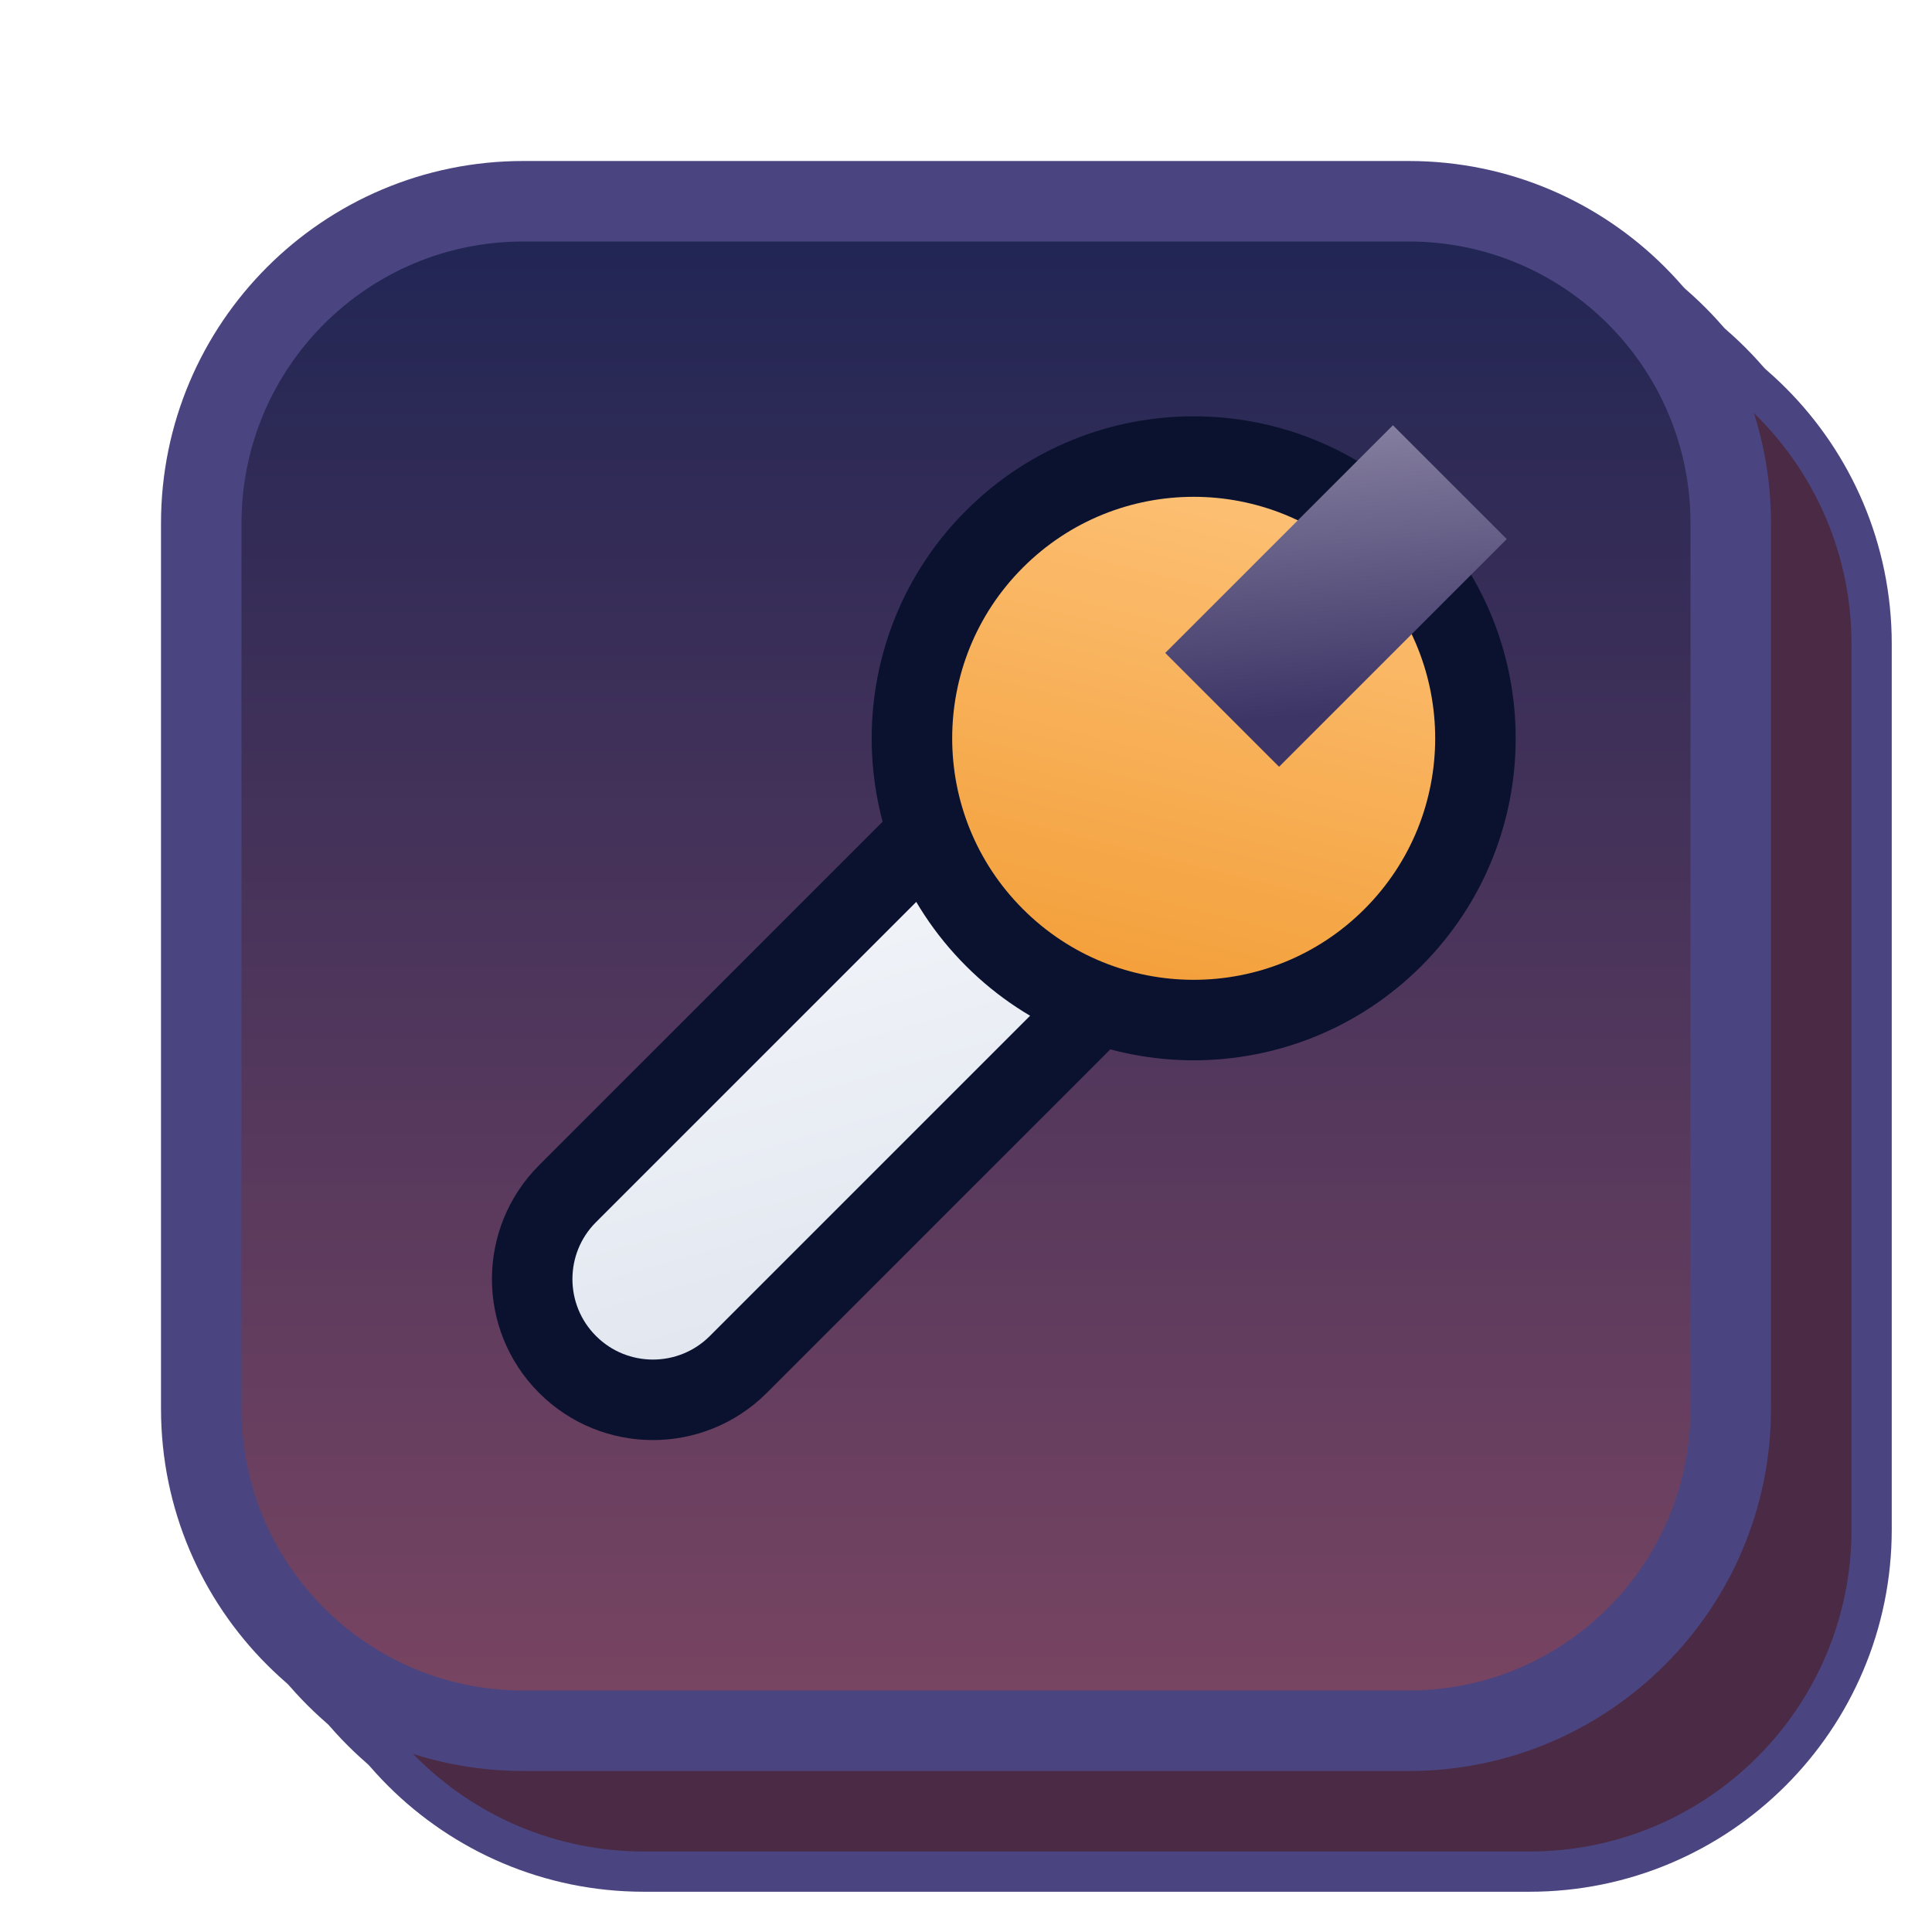
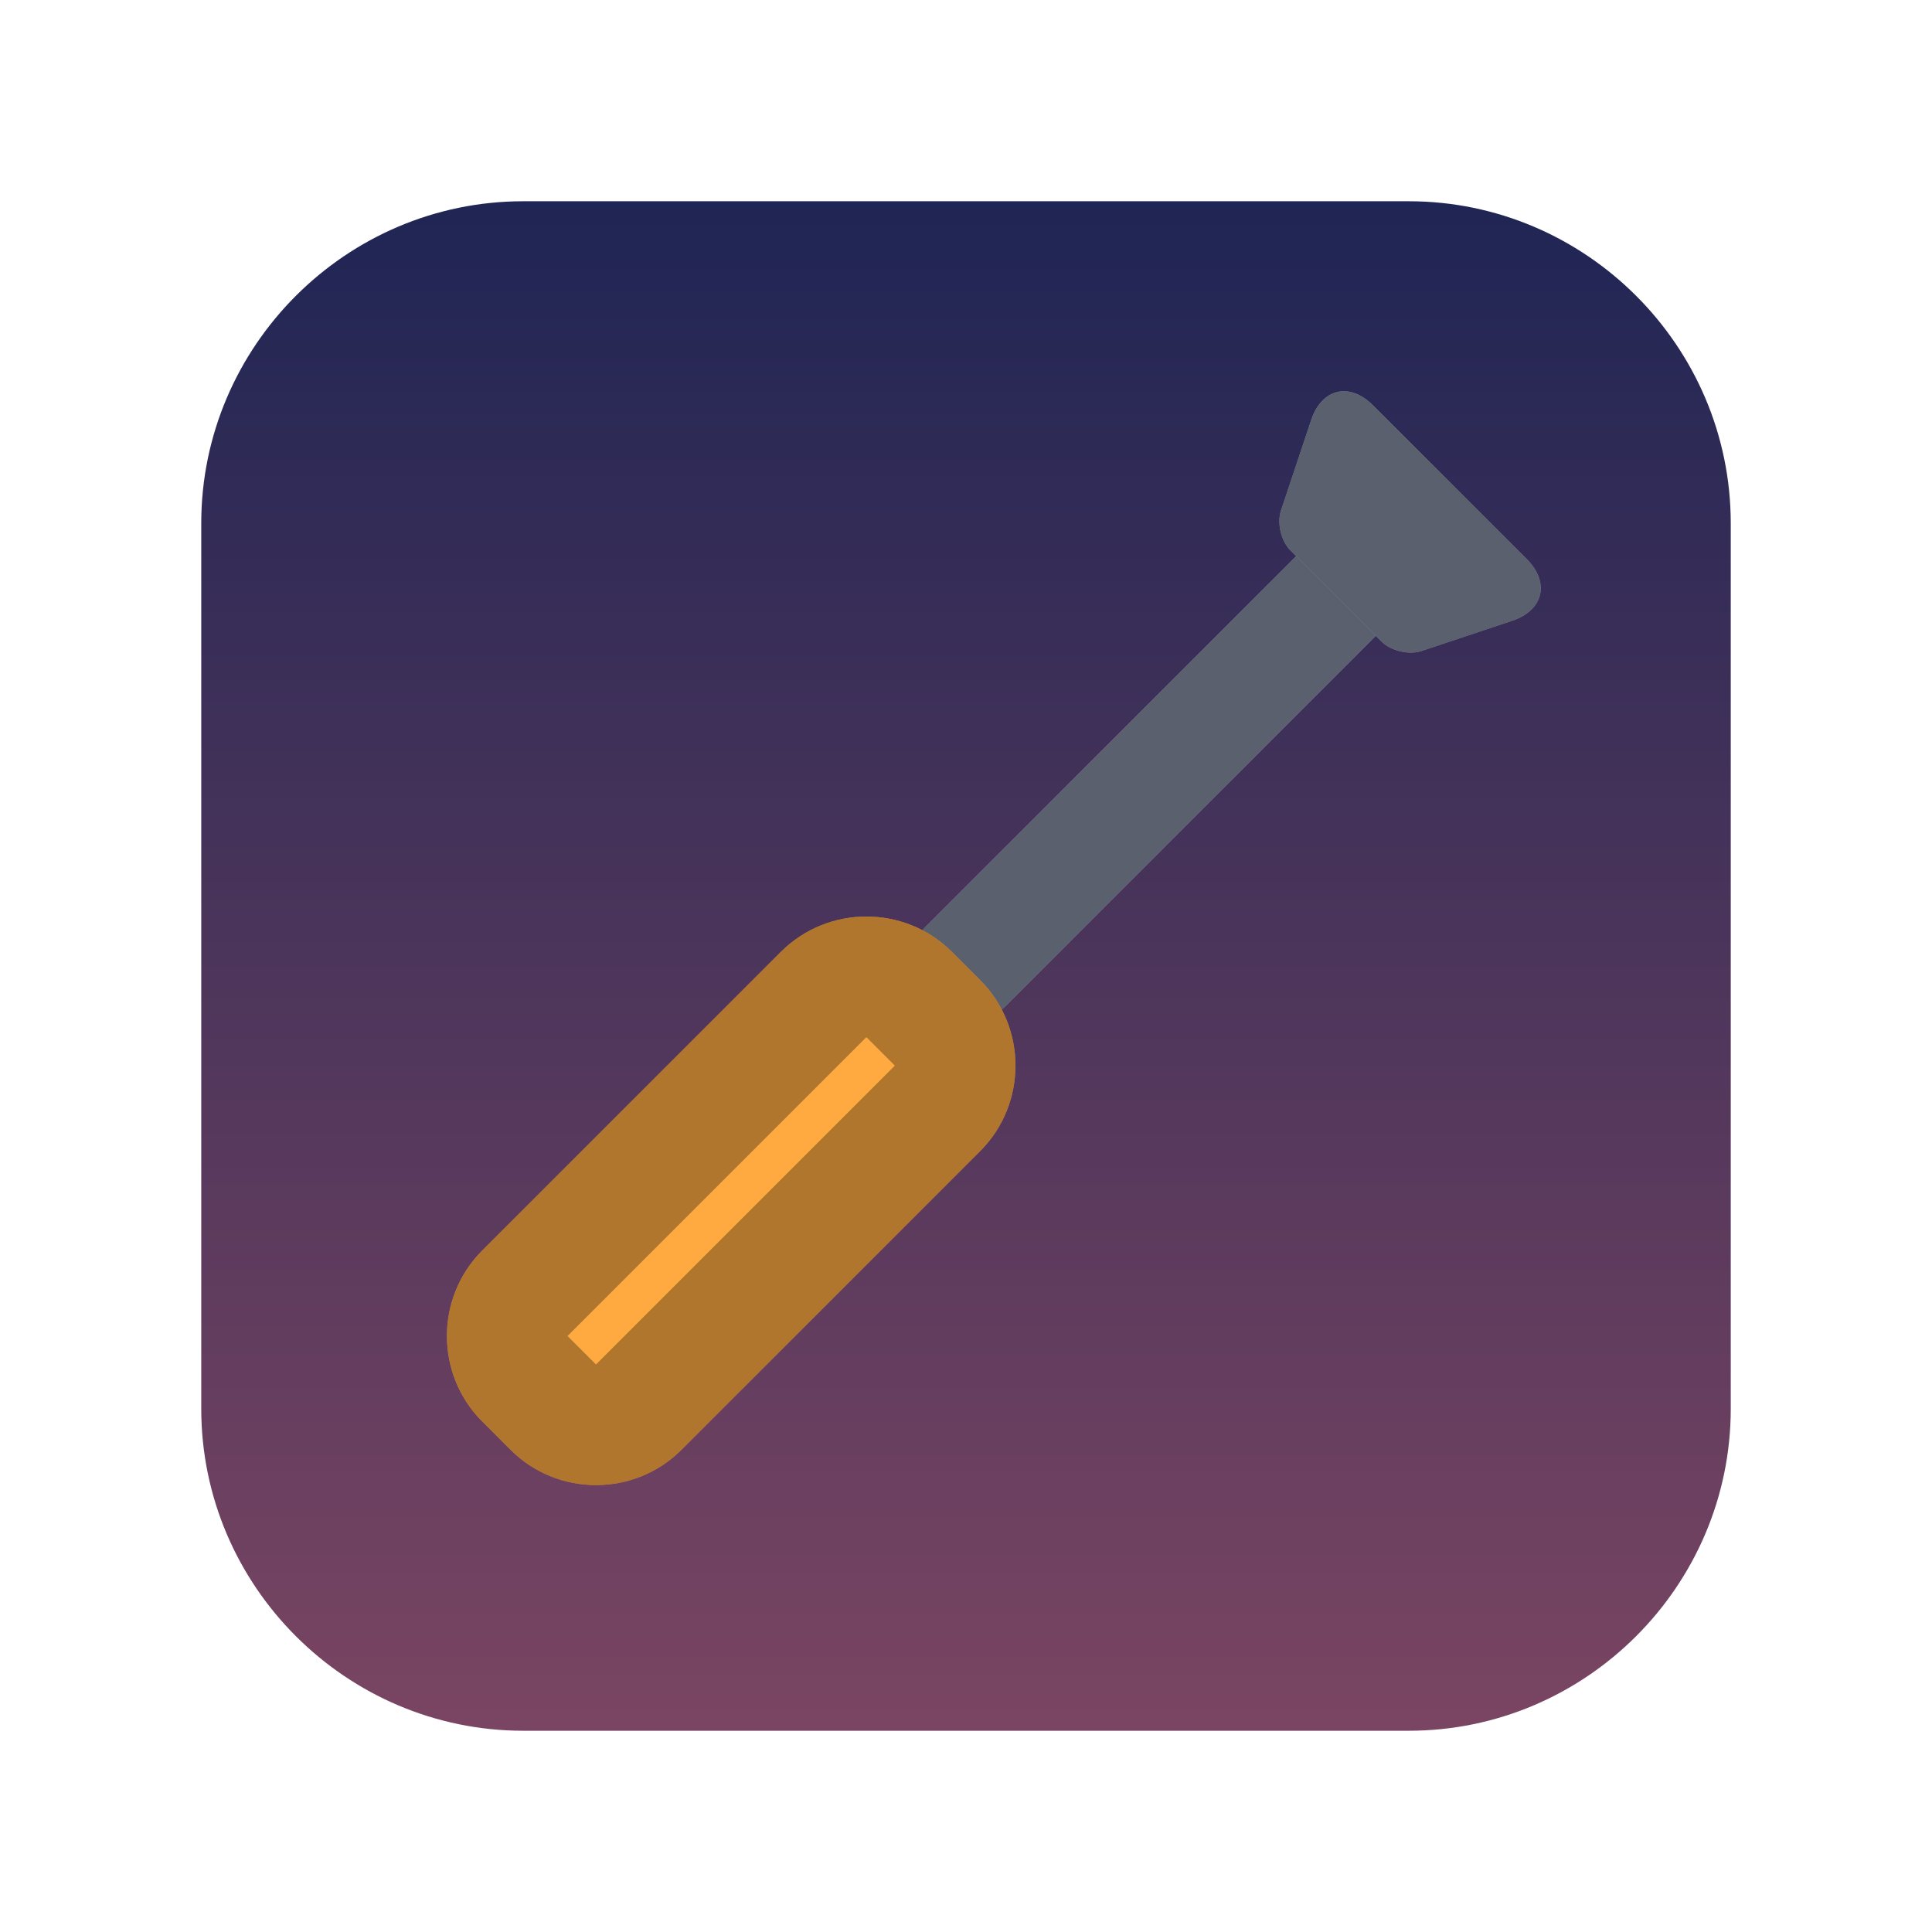
- <svg xmlns="http://www.w3.org/2000/svg" viewBox="0 0 48 48" width="48" height="48" stroke-linejoin="round" stroke-linecap="round">
+ <svg xmlns="http://www.w3.org/2000/svg" viewBox="0 0 48 48" width="48" height="48">
  <defs>
-     <linearGradient id="dusk" x1="0" y1="0" x2="0" y2="1">
+     <linearGradient id="e-admintools-16-g1f25547a4562" x1="0" y1="0" x2="0" y2="1">
      <stop offset="0" stop-color="#1f2554" />
      <stop offset="1" stop-color="#7a4562" />
    </linearGradient>
-     <linearGradient id="geef1f8" x1="0" y1="0" x2="0.6" y2="1">
-       <stop offset="0" stop-color="#f4f6fa" />
-       <stop offset="1" stop-color="#e2e7f0" />
-     </linearGradient>
-     <linearGradient id="gb4bfce" x1="0" y1="0" x2="0.6" y2="1">
-       <stop offset="0" stop-color="#ced5df" />
-       <stop offset="1" stop-color="#abb6c6" />
-     </linearGradient>
-     <linearGradient id="gffd08e" x1="0" y1="0" x2="0.6" y2="1">
-       <stop offset="0" stop-color="#ffe0b6" />
-       <stop offset="1" stop-color="#f9c680" />
-     </linearGradient>
-     <linearGradient id="gffaa40" x1="0" y1="0" x2="0.6" y2="1">
-       <stop offset="0" stop-color="#ffc883" />
-       <stop offset="1" stop-color="#f39f39" />
-     </linearGradient>
-     <linearGradient id="gffe7c4" x1="0" y1="0" x2="0.6" y2="1">
-       <stop offset="0" stop-color="#ffefd9" />
-       <stop offset="1" stop-color="#fadfb8" />
-     </linearGradient>
-     <linearGradient id="g42396c" x1="0" y1="0" x2="0.6" y2="1">
-       <stop offset="0" stop-color="#847e9f" />
-       <stop offset="1" stop-color="#3d3566" />
-     </linearGradient>
-     <linearGradient id="g4a4580" x1="0" y1="0" x2="0.6" y2="1">
-       <stop offset="0" stop-color="#8986ac" />
-       <stop offset="1" stop-color="#454079" />
-     </linearGradient>
-     <linearGradient id="gf43f5e" x1="0" y1="0" x2="0.6" y2="1">
-       <stop offset="0" stop-color="#f88296" />
-       <stop offset="1" stop-color="#e53a58" />
-     </linearGradient>
-     <filter id="soft" x="-30%" y="-300%" width="160%" height="700%">
-       <feGaussianBlur stdDeviation="1" />
-     </filter>
-     <g id="admintools-16-xi">
-       <rect x="5" y="5" width="38" height="38" rx="8" fill="#4a4580" stroke="#4a4580" stroke-width="2" />
-     </g>
-     <g id="admintools-16-xs">
-       <rect x="5" y="5" width="38" height="38" rx="8" fill="#4a2a44" />
-     </g>
+     <clipPath id="e-admintools-16-c1">
+       <path d="M33.263 12.757 C33.652 12.368 34.288 12.368 34.677 12.757 L35.243 13.323 C35.632 13.712 35.632 14.348 35.243 14.737 L24.99 24.99 C24.601 25.379 23.965 25.379 23.576 24.99 L23.01 24.424 C22.621 24.035 22.621 23.399 23.01 23.01 Z" clip-rule="evenodd" />
+     </clipPath>
+     <clipPath id="e-admintools-16-c2">
+       <path d="M32.577 10.432 C32.838 9.65 33.528 9.487 34.112 10.07 L37.93 13.888 C38.513 14.472 38.35 15.162 37.568 15.423 L35.317 16.174 C35.004 16.278 34.557 16.172 34.324 15.939 L32.061 13.676 C31.828 13.443 31.722 12.996 31.826 12.683 Z" clip-rule="evenodd" />
+     </clipPath>
+     <clipPath id="e-admintools-16-c3">
+       <path d="M19.404 23.646 C20.571 22.48 22.48 22.48 23.646 23.646 L24.354 24.354 C25.52 25.52 25.52 27.429 24.354 28.596 L16.929 36.021 C15.762 37.188 13.853 37.188 12.686 36.021 L11.979 35.314 C10.812 34.147 10.812 32.238 11.979 31.071 Z" clip-rule="evenodd" />
+     </clipPath>
  </defs>
-   <use href="#admintools-16-xi" transform="translate(1 1)" />
-   <use href="#admintools-16-xi" transform="translate(2 2)" />
-   <use href="#admintools-16-xi" transform="translate(3 3)" />
-   <use href="#admintools-16-xs" transform="translate(1 1)" />
-   <use href="#admintools-16-xs" transform="translate(2 2)" />
-   <use href="#admintools-16-xs" transform="translate(3 3)" />
-   <rect x="5" y="5" width="38" height="38" rx="8" fill="url(#dusk)" stroke="#4a4580" stroke-width="2" />
-   <g transform="rotate(45 24 24)">
-     <rect x="21" y="20" width="6" height="18" rx="3" fill="url(#geef1f8)" stroke="#0a1230" stroke-width="2" />
-     <circle cx="24" cy="16" r="7" fill="url(#gffaa40)" stroke="#0a1230" stroke-width="2" />
-     <rect x="22" y="7" width="4" height="8" rx="0" fill="url(#g42396c)" />
+   <path d="M5 13 C5 8.6 8.6 5 13 5 L35 5 C39.4 5 43 8.6 43 13 L43 35 C43 39.4 39.4 43 35 43 L13 43 C8.6 43 5 39.4 5 35 Z" fill="url(#e-admintools-16-g1f25547a4562)" />
+   <path d="M33.263 12.757 C33.652 12.368 34.288 12.368 34.677 12.757 L35.243 13.323 C35.632 13.712 35.632 14.348 35.243 14.737 L24.99 24.99 C24.601 25.379 23.965 25.379 23.576 24.99 L23.01 24.424 C22.621 24.035 22.621 23.399 23.01 23.01 Z" fill="#b4bfce" fill-rule="evenodd" />
+   <g clip-path="url(#e-admintools-16-c1)">
+     <path d="M33.263 12.757 C33.652 12.368 34.288 12.368 34.677 12.757 L35.243 13.323 C35.632 13.712 35.632 14.348 35.243 14.737 L24.99 24.99 C24.601 25.379 23.965 25.379 23.576 24.99 L23.01 24.424 C22.621 24.035 22.621 23.399 23.01 23.01 Z" fill="none" stroke="#1f2230" stroke-width="6" stroke-opacity="0.6" />
+   </g>
+   <path d="M32.577 10.432 C32.838 9.65 33.528 9.487 34.112 10.07 L37.93 13.888 C38.513 14.472 38.35 15.162 37.568 15.423 L35.317 16.174 C35.004 16.278 34.557 16.172 34.324 15.939 L32.061 13.676 C31.828 13.443 31.722 12.996 31.826 12.683 Z" fill="#b4bfce" fill-rule="evenodd" />
+   <g clip-path="url(#e-admintools-16-c2)">
+     <path d="M32.577 10.432 C32.838 9.65 33.528 9.487 34.112 10.07 L37.93 13.888 C38.513 14.472 38.35 15.162 37.568 15.423 L35.317 16.174 C35.004 16.278 34.557 16.172 34.324 15.939 L32.061 13.676 C31.828 13.443 31.722 12.996 31.826 12.683 Z" fill="none" stroke="#1f2230" stroke-width="6" stroke-opacity="0.6" />
+   </g>
+   <path d="M19.404 23.646 C20.571 22.48 22.48 22.48 23.646 23.646 L24.354 24.354 C25.52 25.52 25.52 27.429 24.354 28.596 L16.929 36.021 C15.762 37.188 13.853 37.188 12.686 36.021 L11.979 35.314 C10.812 34.147 10.812 32.238 11.979 31.071 Z" fill="#ffaa40" fill-rule="evenodd" />
+   <g clip-path="url(#e-admintools-16-c3)">
+     <path d="M19.404 23.646 C20.571 22.48 22.48 22.48 23.646 23.646 L24.354 24.354 C25.52 25.52 25.52 27.429 24.354 28.596 L16.929 36.021 C15.762 37.188 13.853 37.188 12.686 36.021 L11.979 35.314 C10.812 34.147 10.812 32.238 11.979 31.071 Z" fill="none" stroke="#7d5422" stroke-width="6" stroke-opacity="0.6" />
  </g>
</svg>
